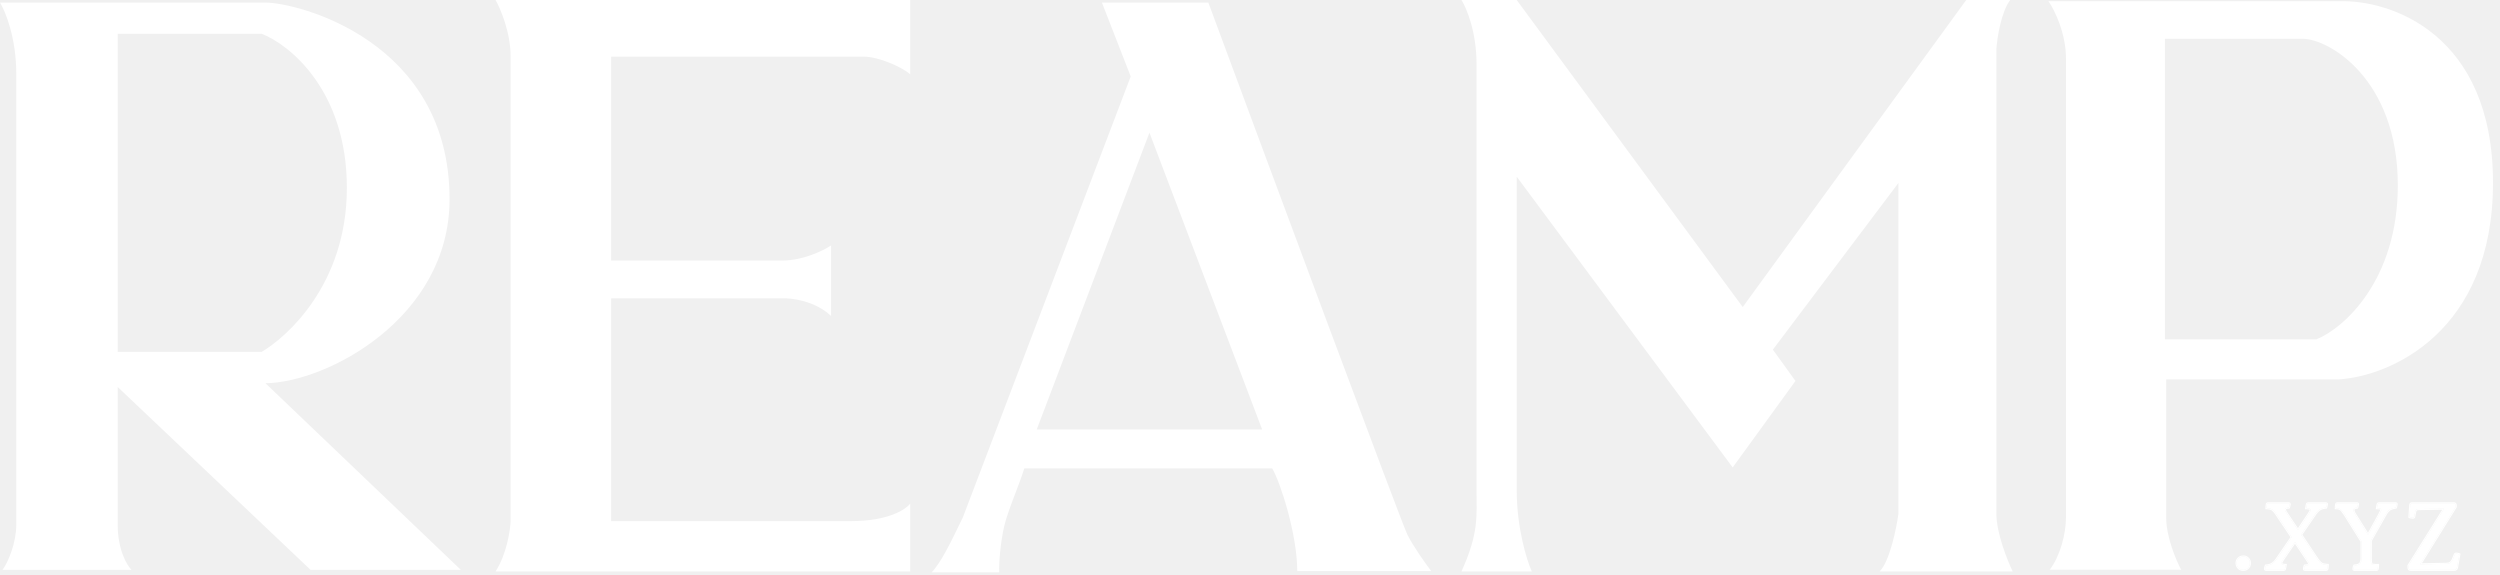
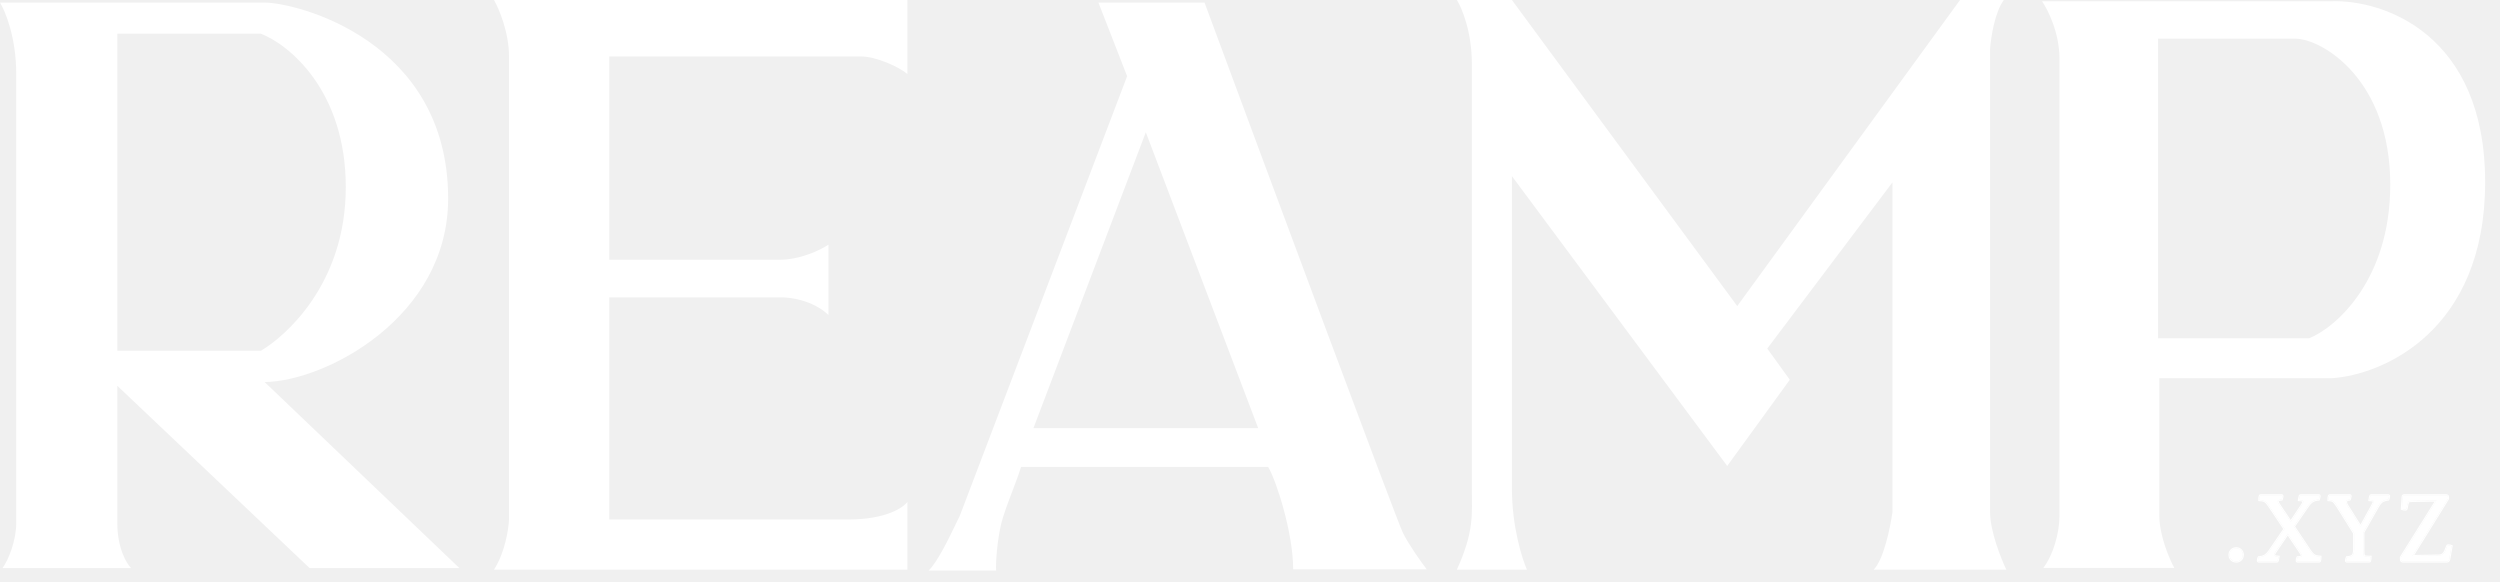
- <svg xmlns="http://www.w3.org/2000/svg" width="357" height="82" viewBox="0 0 357 82" fill="none">
-   <path fill-rule="evenodd" clip-rule="evenodd" d="M0.358 81.373H18.776C18.12 80.718 16.809 78.512 16.809 74.936V55.266L44.347 81.373H65.805L37.91 54.729C46.672 54.61 64.196 45.431 64.196 28.443C64.196 5.733 42.38 0.368 37.91 0.368H0C0.775 1.62 2.325 5.411 2.325 10.561V74.936C2.325 77.439 1.216 80.229 0.358 81.373ZM16.808 50.245H37.372C40.829 48.218 49.532 40.696 49.532 26.819C49.532 12.943 41.366 6.374 37.372 4.825H16.808V50.245Z" fill="white" />
-   <path d="M129.981 81.605H70.764C72.343 79.16 72.857 75.793 72.917 74.415V8.089C72.917 4.637 71.481 1.258 70.764 0H129.981V10.605C128.833 9.598 125.495 8.089 123.342 8.089H87.273V37.208H111.678C114.692 37.208 117.6 35.77 118.676 35.051V45.117C116.379 42.96 113.054 42.54 111.678 42.6H87.273V74.415H121.547C126.859 74.415 129.383 72.737 129.981 71.899V81.605Z" fill="white" />
-   <path fill-rule="evenodd" clip-rule="evenodd" d="M133.033 81.731H142.689C142.63 80.419 142.868 77.439 143.405 75.115C143.696 73.852 144.378 72.059 145.03 70.344C145.516 69.066 145.986 67.831 146.266 66.889H181.672C182.864 68.915 185.248 76.366 185.248 81.552H204.382C203.607 80.539 201.843 78.083 200.984 76.366C200.126 74.65 181.672 24.986 172.552 0.368H157.353L161.465 10.918L137.504 73.863C137.34 74.191 137.146 74.592 136.931 75.04C135.893 77.196 134.336 80.428 133.033 81.731ZM180.234 61.329L164.14 18.949L148.046 61.329H180.234Z" fill="white" />
-   <path d="M218.739 81.605H208.697C211.208 76.057 210.849 73.731 210.849 69.973V9.127C210.849 4.546 209.414 1.133 208.697 0H216.587L248.862 43.845L280.779 0H287.055C285.764 1.718 285.202 5.369 285.083 6.979V73.373C285.083 76.093 286.637 79.994 287.414 81.605H268.407C269.841 80.173 270.798 75.52 271.096 73.373V26.128L253.166 49.929L256.393 54.403L251.911 60.577L247.428 66.751L216.587 25.233V69.973C216.587 75.413 218.021 79.994 218.739 81.605Z" fill="white" />
-   <path fill-rule="evenodd" clip-rule="evenodd" d="M292.699 81.358H311.475C310.76 80.047 309.329 76.709 309.329 73.848V54.178H334.007C341.338 53.701 356.001 47.418 356.001 26.103C356.001 4.788 341.338 -0.064 334.007 0.174H292.521C293.355 1.366 295.024 4.681 295.024 8.4V73.848C295.024 76.351 294.13 79.498 292.699 81.358ZM309.148 48.455H330.785C334.659 46.906 342.408 40.051 342.408 26.46C342.408 11.297 332.573 5.539 328.818 5.539H309.148V48.455Z" fill="white" />
-   <path d="M320.349 81.372C320.069 81.372 319.838 81.281 319.657 81.101C319.477 80.92 319.386 80.689 319.386 80.409C319.386 80.147 319.477 79.925 319.657 79.744C319.838 79.564 320.069 79.473 320.349 79.473C320.62 79.473 320.842 79.564 321.014 79.744C321.194 79.925 321.285 80.147 321.285 80.409C321.285 80.689 321.194 80.92 321.014 81.101C320.842 81.281 320.62 81.372 320.349 81.372Z" fill="white" />
-   <path d="M329.148 81.372C329.058 81.372 329.013 81.327 329.013 81.236C329.013 81.2 329.022 81.128 329.04 81.019C329.067 80.911 329.098 80.825 329.135 80.761C329.343 80.752 329.496 80.734 329.596 80.707C329.695 80.68 329.745 80.626 329.745 80.544C329.745 80.418 329.632 80.201 329.406 79.894L327.724 77.385L326.029 79.88C325.848 80.142 325.758 80.328 325.758 80.436C325.758 80.59 325.97 80.671 326.395 80.68C326.386 80.798 326.368 80.911 326.341 81.019C326.323 81.119 326.305 81.191 326.287 81.236C326.26 81.327 326.21 81.372 326.137 81.372H323.588C323.497 81.372 323.452 81.327 323.452 81.236C323.452 81.2 323.461 81.128 323.479 81.019C323.506 80.911 323.538 80.825 323.574 80.761C323.9 80.743 324.185 80.667 324.429 80.531C324.673 80.386 324.908 80.147 325.134 79.812L327.263 76.707L325.08 73.452C324.908 73.198 324.763 73.013 324.646 72.896C324.528 72.778 324.397 72.697 324.252 72.651C324.108 72.606 323.909 72.579 323.656 72.57C323.656 72.326 323.674 72.141 323.71 72.014C323.737 71.924 323.787 71.878 323.859 71.878H326.829C326.92 71.878 326.965 71.924 326.965 72.014C326.965 72.05 326.951 72.123 326.924 72.231C326.906 72.34 326.879 72.425 326.843 72.489C326.472 72.498 326.287 72.588 326.287 72.76C326.287 72.886 326.377 73.076 326.558 73.33L328.145 75.689L329.691 73.37C329.872 73.108 329.962 72.923 329.962 72.814C329.962 72.66 329.749 72.579 329.325 72.57C329.334 72.453 329.352 72.344 329.379 72.245C329.406 72.136 329.424 72.059 329.433 72.014C329.46 71.924 329.51 71.878 329.582 71.878H332.145C332.236 71.878 332.281 71.924 332.281 72.014C332.281 72.05 332.267 72.123 332.24 72.231C332.222 72.34 332.195 72.425 332.159 72.489C331.833 72.507 331.549 72.584 331.305 72.719C331.07 72.855 330.834 73.094 330.599 73.438L328.592 76.354L330.898 79.799C331.07 80.043 331.219 80.228 331.345 80.355C331.481 80.472 331.626 80.554 331.779 80.599C331.942 80.635 332.15 80.662 332.403 80.68C332.403 80.924 332.385 81.11 332.349 81.236C332.322 81.327 332.272 81.372 332.2 81.372H329.148Z" fill="white" />
-   <path d="M336.216 81.372C336.126 81.372 336.081 81.327 336.081 81.236C336.081 81.2 336.09 81.128 336.108 81.019C336.135 80.911 336.166 80.825 336.203 80.761C336.6 80.743 336.872 80.653 337.016 80.49C337.161 80.319 337.233 80.047 337.233 79.677V77.317L334.819 73.452C334.647 73.198 334.512 73.013 334.412 72.896C334.313 72.778 334.204 72.697 334.087 72.651C333.969 72.606 333.793 72.579 333.558 72.57C333.558 72.326 333.576 72.141 333.612 72.014C333.639 71.924 333.689 71.878 333.761 71.878H336.582C336.673 71.878 336.718 71.924 336.718 72.014C336.718 72.05 336.704 72.123 336.677 72.231C336.659 72.34 336.632 72.425 336.596 72.489C336.243 72.507 336.067 72.624 336.067 72.841C336.067 72.968 336.126 73.131 336.243 73.33L338.115 76.313C338.142 76.358 338.169 76.358 338.196 76.313L339.81 73.37C339.882 73.226 339.941 73.108 339.986 73.018C340.032 72.927 340.054 72.85 340.054 72.787C340.054 72.706 340.004 72.651 339.905 72.624C339.806 72.597 339.647 72.579 339.43 72.57C339.439 72.453 339.457 72.344 339.485 72.245C339.512 72.136 339.53 72.059 339.539 72.014C339.566 71.924 339.616 71.878 339.688 71.878H342.102C342.192 71.878 342.238 71.924 342.238 72.014C342.238 72.05 342.224 72.123 342.197 72.231C342.179 72.34 342.152 72.425 342.116 72.489C341.844 72.507 341.587 72.579 341.343 72.706C341.108 72.832 340.886 73.076 340.678 73.438L338.549 77.195V79.677C338.549 80.074 338.567 80.332 338.603 80.45C338.639 80.567 338.725 80.635 338.861 80.653C338.951 80.662 339.069 80.671 339.213 80.68C339.367 80.68 339.489 80.68 339.58 80.68C339.58 80.924 339.561 81.11 339.525 81.236C339.498 81.327 339.448 81.372 339.376 81.372H336.216Z" fill="white" />
-   <path d="M344.264 81.372C344.047 81.372 343.938 81.259 343.938 81.033V80.761L349.024 72.638L345.457 72.692C345.24 72.692 345.096 72.724 345.023 72.787C344.96 72.85 344.906 72.99 344.86 73.207L344.752 73.777C344.734 73.877 344.666 73.926 344.549 73.926C344.503 73.926 344.426 73.917 344.318 73.899C344.209 73.881 344.128 73.859 344.074 73.831L344.182 72.15C344.191 72.05 344.214 71.982 344.25 71.946C344.286 71.901 344.354 71.878 344.454 71.878H350.407C350.588 71.878 350.679 71.969 350.679 72.15V72.38L345.579 80.585L349.363 80.517C349.625 80.508 349.82 80.45 349.946 80.341C350.082 80.233 350.19 80.079 350.272 79.88L350.543 79.202C350.588 79.102 350.656 79.053 350.746 79.053C350.792 79.053 350.864 79.066 350.963 79.093C351.063 79.112 351.14 79.134 351.194 79.161L350.855 81.046C350.81 81.263 350.683 81.372 350.475 81.372H344.264Z" fill="white" />
-   <path fill-rule="evenodd" clip-rule="evenodd" d="M328.888 80.987L328.89 80.981C328.918 80.866 328.954 80.765 329 80.685L329.042 80.611L329.128 80.607C329.333 80.598 329.473 80.58 329.555 80.558C329.575 80.552 329.585 80.547 329.59 80.544C329.59 80.519 329.577 80.461 329.523 80.358C329.471 80.259 329.392 80.135 329.281 79.985L329.277 79.979L327.723 77.66L326.156 79.967C326.068 80.095 326.005 80.2 325.964 80.283C325.923 80.368 325.912 80.415 325.912 80.434C325.917 80.439 325.933 80.453 325.972 80.468C326.053 80.499 326.191 80.521 326.398 80.525L326.561 80.529L326.549 80.692C326.539 80.816 326.52 80.936 326.492 81.051C326.474 81.147 326.455 81.228 326.432 81.287C326.414 81.346 326.383 81.406 326.333 81.452C326.277 81.502 326.209 81.526 326.137 81.526H323.587C323.518 81.526 323.438 81.509 323.377 81.447C323.315 81.385 323.297 81.305 323.297 81.236C323.297 81.185 323.309 81.1 323.327 80.993L323.328 80.987L323.329 80.981C323.358 80.866 323.394 80.765 323.44 80.685L323.481 80.612L323.565 80.607C323.871 80.59 324.131 80.519 324.351 80.397C324.569 80.267 324.788 80.047 325.006 79.725L325.006 79.725L327.076 76.705L324.951 73.538C324.951 73.538 324.952 73.538 324.951 73.538C324.782 73.288 324.643 73.112 324.536 73.004C324.434 72.903 324.325 72.836 324.206 72.799C324.08 72.759 323.897 72.733 323.65 72.724L323.501 72.719V72.57C323.501 72.321 323.519 72.119 323.561 71.971L323.562 71.969C323.58 71.908 323.611 71.845 323.663 71.798C323.719 71.747 323.787 71.724 323.859 71.724H326.829C326.898 71.724 326.978 71.741 327.04 71.803C327.101 71.865 327.119 71.945 327.119 72.014C327.119 72.071 327.1 72.16 327.075 72.262C327.055 72.378 327.024 72.481 326.976 72.565L326.933 72.641L326.846 72.643C326.668 72.647 326.556 72.671 326.493 72.702C326.464 72.716 326.452 72.729 326.447 72.735C326.444 72.74 326.441 72.746 326.441 72.76C326.441 72.79 326.453 72.844 326.494 72.93C326.534 73.014 326.596 73.117 326.683 73.239L326.686 73.243L328.144 75.411L329.563 73.282C329.651 73.154 329.714 73.05 329.755 72.966C329.796 72.882 329.807 72.835 329.807 72.816C329.802 72.81 329.786 72.797 329.747 72.782C329.666 72.751 329.528 72.729 329.321 72.724L329.158 72.721L329.17 72.558C329.18 72.433 329.199 72.315 329.229 72.205C329.256 72.098 329.273 72.024 329.281 71.983L329.283 71.976L329.285 71.969C329.303 71.908 329.334 71.845 329.386 71.798C329.442 71.747 329.51 71.724 329.582 71.724H332.145C332.214 71.724 332.294 71.741 332.356 71.803C332.418 71.865 332.435 71.945 332.435 72.014C332.435 72.071 332.417 72.16 332.391 72.262C332.372 72.378 332.341 72.481 332.293 72.565L332.251 72.638L332.167 72.643C331.862 72.66 331.601 72.731 331.38 72.853C331.173 72.973 330.954 73.192 330.726 73.525L328.779 76.355L331.025 79.711C331.192 79.948 331.334 80.124 331.45 80.241C331.568 80.343 331.691 80.411 331.818 80.449C331.97 80.482 332.168 80.508 332.414 80.526L332.557 80.536V80.68C332.557 80.928 332.539 81.131 332.497 81.278L332.496 81.28C332.478 81.342 332.447 81.404 332.395 81.452C332.339 81.502 332.271 81.526 332.199 81.526H329.148C329.079 81.526 328.999 81.509 328.937 81.447C328.875 81.385 328.858 81.305 328.858 81.236C328.858 81.185 328.869 81.1 328.887 80.993L328.888 80.987ZM331.779 80.598C331.625 80.553 331.481 80.472 331.345 80.354C331.218 80.228 331.069 80.042 330.897 79.798L328.592 76.353L330.599 73.438C330.834 73.094 331.069 72.855 331.304 72.719C331.548 72.583 331.833 72.507 332.159 72.488C332.195 72.425 332.222 72.339 332.24 72.231C332.267 72.122 332.281 72.05 332.281 72.014C332.281 71.923 332.236 71.878 332.145 71.878H329.582C329.51 71.878 329.46 71.923 329.433 72.014C329.424 72.059 329.406 72.136 329.378 72.244C329.364 72.299 329.351 72.356 329.342 72.416C329.334 72.465 329.328 72.516 329.324 72.57C329.379 72.571 329.431 72.573 329.479 72.577C329.801 72.601 329.962 72.68 329.962 72.814C329.962 72.922 329.871 73.108 329.69 73.37L328.144 75.689L326.558 73.329C326.377 73.076 326.286 72.886 326.286 72.76C326.286 72.588 326.472 72.497 326.842 72.488C326.879 72.425 326.906 72.339 326.924 72.231C326.951 72.122 326.964 72.05 326.964 72.014C326.964 71.923 326.919 71.878 326.829 71.878H323.859C323.786 71.878 323.737 71.923 323.71 72.014C323.673 72.14 323.655 72.326 323.655 72.57C323.908 72.579 324.107 72.606 324.252 72.651C324.397 72.696 324.528 72.778 324.645 72.895C324.763 73.013 324.907 73.198 325.079 73.451L327.263 76.706L325.134 79.812C324.907 80.146 324.672 80.386 324.428 80.531C324.184 80.666 323.899 80.743 323.574 80.761C323.538 80.825 323.506 80.91 323.479 81.019C323.461 81.127 323.452 81.2 323.452 81.236C323.452 81.326 323.497 81.371 323.587 81.371H326.137C326.209 81.371 326.259 81.326 326.286 81.236C326.304 81.191 326.322 81.118 326.341 81.019C326.356 80.959 326.368 80.897 326.377 80.834C326.385 80.783 326.391 80.732 326.395 80.68C326.34 80.679 326.288 80.676 326.24 80.673C325.918 80.648 325.757 80.57 325.757 80.436C325.757 80.327 325.848 80.142 326.029 79.88L327.724 77.384L329.406 79.893C329.632 80.201 329.745 80.418 329.745 80.544C329.745 80.626 329.695 80.68 329.595 80.707C329.496 80.734 329.342 80.752 329.134 80.761C329.098 80.825 329.067 80.91 329.039 81.019C329.021 81.127 329.012 81.2 329.012 81.236C329.012 81.326 329.057 81.371 329.148 81.371H332.199C332.272 81.371 332.321 81.326 332.349 81.236C332.385 81.109 332.403 80.924 332.403 80.68C332.15 80.662 331.942 80.635 331.779 80.598ZM335.956 80.987L335.957 80.981C335.986 80.866 336.022 80.765 336.068 80.685L336.11 80.611L336.195 80.607C336.581 80.589 336.797 80.502 336.899 80.389C337.009 80.258 337.079 80.031 337.079 79.676V77.361L334.689 73.536C334.519 73.285 334.388 73.106 334.294 72.995C334.208 72.893 334.12 72.829 334.031 72.795C333.938 72.759 333.782 72.733 333.552 72.724L333.403 72.718V72.57C333.403 72.321 333.421 72.119 333.463 71.971L333.464 71.969C333.482 71.908 333.513 71.845 333.566 71.798C333.621 71.747 333.69 71.724 333.761 71.724H336.582C336.651 71.724 336.731 71.741 336.793 71.803C336.855 71.865 336.872 71.945 336.872 72.014C336.872 72.071 336.854 72.16 336.828 72.262C336.808 72.378 336.777 72.481 336.73 72.565L336.688 72.638L336.603 72.643C336.438 72.651 336.339 72.682 336.285 72.719C336.241 72.748 336.221 72.783 336.221 72.841C336.221 72.925 336.262 73.058 336.375 73.249L338.149 76.077L339.673 73.298L339.724 73.197L339.729 73.186L339.732 73.179C339.737 73.17 339.729 73.185 339.734 73.176L339.734 73.175L339.735 73.175L339.757 73.131L339.757 73.13L339.778 73.088L339.779 73.087L339.783 73.079L339.789 73.065L339.791 73.063L339.796 73.051L339.797 73.05L339.817 73.009L339.845 72.955L339.848 72.948C339.888 72.868 339.899 72.816 339.899 72.787C339.895 72.784 339.884 72.778 339.864 72.773C339.782 72.751 339.639 72.733 339.424 72.724L339.264 72.717L339.276 72.558C339.286 72.433 339.305 72.315 339.335 72.205C339.362 72.098 339.379 72.024 339.387 71.983L339.388 71.976L339.391 71.969C339.409 71.908 339.44 71.845 339.492 71.798C339.548 71.747 339.616 71.724 339.688 71.724H342.102C342.171 71.724 342.251 71.741 342.313 71.803C342.374 71.865 342.392 71.945 342.392 72.014C342.392 72.071 342.373 72.16 342.348 72.262C342.328 72.378 342.297 72.481 342.249 72.565L342.208 72.637L342.126 72.642C341.876 72.659 341.64 72.725 341.414 72.842C341.216 72.949 341.012 73.165 340.812 73.514C340.812 73.514 340.812 73.514 340.812 73.514L338.703 77.235V79.676C338.703 79.873 338.707 80.033 338.716 80.157C338.725 80.284 338.738 80.363 338.75 80.404C338.76 80.436 338.775 80.455 338.79 80.467C338.806 80.48 338.833 80.493 338.879 80.499C338.965 80.508 339.078 80.517 339.218 80.525H339.734V80.68C339.734 80.928 339.716 81.131 339.673 81.278L339.673 81.28C339.654 81.342 339.624 81.404 339.571 81.452C339.516 81.502 339.447 81.526 339.376 81.526H336.216C336.147 81.526 336.067 81.509 336.005 81.447C335.943 81.385 335.926 81.305 335.926 81.236C335.926 81.185 335.937 81.1 335.955 80.993L335.956 80.987ZM339.213 80.68C339.068 80.671 338.951 80.662 338.86 80.653C338.725 80.635 338.639 80.567 338.603 80.449C338.567 80.332 338.548 80.074 338.548 79.676V77.194L340.678 73.438C340.886 73.076 341.107 72.832 341.342 72.705C341.586 72.579 341.844 72.507 342.115 72.488C342.151 72.425 342.179 72.339 342.197 72.231C342.224 72.122 342.237 72.05 342.237 72.014C342.237 71.923 342.192 71.878 342.102 71.878H339.688C339.615 71.878 339.566 71.923 339.538 72.014C339.529 72.059 339.511 72.136 339.484 72.244C339.469 72.299 339.457 72.356 339.448 72.416C339.44 72.465 339.434 72.517 339.43 72.57C339.485 72.572 339.537 72.575 339.584 72.578C339.724 72.589 339.831 72.604 339.905 72.624C340.004 72.651 340.054 72.705 340.054 72.787C340.054 72.85 340.031 72.927 339.986 73.017L339.81 73.37L338.196 76.313C338.169 76.358 338.142 76.358 338.114 76.313L338.064 76.233L336.243 73.329C336.125 73.13 336.067 72.968 336.067 72.841C336.067 72.624 336.243 72.507 336.596 72.488C336.632 72.425 336.659 72.339 336.677 72.231C336.704 72.122 336.718 72.05 336.718 72.014C336.718 71.923 336.672 71.878 336.582 71.878H333.761C333.689 71.878 333.639 71.923 333.612 72.014C333.576 72.14 333.558 72.326 333.558 72.57C333.793 72.579 333.969 72.606 334.087 72.651C334.204 72.696 334.313 72.778 334.412 72.895C334.512 73.013 334.647 73.198 334.819 73.451L337.233 77.316V79.676C337.233 80.047 337.161 80.318 337.016 80.49C336.871 80.653 336.6 80.743 336.202 80.761C336.166 80.825 336.134 80.91 336.107 81.019C336.089 81.127 336.08 81.2 336.08 81.236C336.08 81.326 336.125 81.371 336.216 81.371H339.376C339.448 81.371 339.498 81.326 339.525 81.236C339.553 81.138 339.57 81.004 339.576 80.834C339.578 80.786 339.579 80.734 339.579 80.68H339.213ZM343.783 80.717L348.742 72.796L345.457 72.846C345.355 72.846 345.276 72.854 345.219 72.866C345.166 72.878 345.14 72.892 345.128 72.9C345.118 72.912 345.1 72.94 345.079 72.995C345.056 73.054 345.033 73.134 345.012 73.237C345.011 73.238 345.011 73.238 345.011 73.239L344.904 73.804C344.904 73.805 344.903 73.805 344.903 73.805C344.889 73.885 344.85 73.961 344.779 74.013C344.709 74.064 344.627 74.08 344.548 74.08C344.489 74.08 344.401 74.069 344.292 74.051C344.179 74.032 344.079 74.007 344.004 73.969L343.913 73.923L344.028 72.135C344.038 72.032 344.062 71.92 344.135 71.843C344.216 71.747 344.342 71.724 344.453 71.724H350.407C350.521 71.724 350.635 71.752 350.72 71.837C350.804 71.921 350.833 72.035 350.833 72.149V72.424L345.86 80.425L349.357 80.363C349.358 80.363 349.358 80.363 349.359 80.363C349.604 80.354 349.757 80.299 349.845 80.224L349.849 80.22C349.96 80.132 350.054 80.002 350.128 79.822C350.128 79.822 350.128 79.822 350.128 79.822L350.402 79.138C350.432 79.071 350.475 79.01 350.536 78.965C350.598 78.919 350.671 78.898 350.746 78.898C350.812 78.898 350.9 78.916 350.997 78.942C351.1 78.961 351.191 78.987 351.263 79.023L351.366 79.074L351.006 81.078C350.978 81.208 350.923 81.325 350.826 81.407C350.728 81.491 350.606 81.526 350.475 81.526H344.263C344.129 81.526 344.001 81.491 343.908 81.394C343.816 81.298 343.783 81.168 343.783 81.032V80.717ZM350.963 79.093C350.864 79.066 350.791 79.052 350.746 79.052C350.656 79.052 350.588 79.102 350.543 79.202L350.271 79.88C350.19 80.079 350.081 80.232 349.946 80.341C349.819 80.449 349.625 80.508 349.363 80.517L345.579 80.585L350.678 72.38V72.149C350.678 71.969 350.588 71.878 350.407 71.878H344.453C344.354 71.878 344.286 71.901 344.25 71.946C344.214 71.982 344.191 72.05 344.182 72.149L344.074 73.831C344.128 73.858 344.209 73.881 344.318 73.899C344.426 73.917 344.503 73.926 344.548 73.926C344.666 73.926 344.734 73.876 344.752 73.777L344.86 73.207C344.905 72.99 344.96 72.85 345.023 72.787C345.095 72.723 345.24 72.692 345.457 72.692L349.024 72.638L343.938 80.761V81.032C343.938 81.258 344.046 81.371 344.263 81.371H350.475C350.683 81.371 350.809 81.263 350.855 81.046L351.194 79.161C351.139 79.134 351.062 79.111 350.963 79.093ZM320.349 81.526C320.032 81.526 319.761 81.422 319.548 81.21C319.335 80.997 319.231 80.725 319.231 80.409C319.231 80.107 319.337 79.845 319.548 79.635C319.761 79.422 320.032 79.318 320.349 79.318C320.658 79.318 320.92 79.423 321.124 79.636C321.334 79.847 321.439 80.107 321.439 80.409C321.439 80.725 321.336 80.996 321.124 81.208C320.92 81.421 320.658 81.526 320.349 81.526ZM321.013 79.744C320.842 79.563 320.62 79.473 320.349 79.473C320.069 79.473 319.838 79.563 319.657 79.744C319.476 79.925 319.386 80.146 319.386 80.409C319.386 80.689 319.476 80.919 319.657 81.1C319.838 81.281 320.069 81.371 320.349 81.371C320.62 81.371 320.842 81.281 321.013 81.1C321.194 80.919 321.285 80.689 321.285 80.409C321.285 80.146 321.194 79.925 321.013 79.744Z" fill="white" />
+ <svg xmlns="http://www.w3.org/2000/svg" width="86" height="20" viewBox="0 0 86 20" fill="none">
+   <path fill-rule="evenodd" clip-rule="evenodd" d="M0.086 19.541H4.509C4.351 19.384 4.036 18.854 4.036 17.995V13.272L10.649 19.541H15.802L9.104 13.143C11.208 13.114 15.416 10.91 15.416 6.831C15.416 1.377 10.177 0.089 9.104 0.089H0C0.186 0.389 0.558 1.3 0.558 2.537V17.995C0.558 18.596 0.292 19.266 0.086 19.541ZM4.037 12.066H8.975C9.805 11.579 11.895 9.773 11.895 6.441C11.895 3.109 9.934 1.531 8.975 1.159H4.037V12.066Z" fill="white" />
+   <path d="M31.214 19.596H16.993C17.372 19.009 17.496 18.201 17.51 17.87V1.942C17.51 1.114 17.166 0.302 16.993 0H31.214V2.547C30.938 2.305 30.136 1.942 29.619 1.942H20.958V8.935H26.818C27.542 8.935 28.24 8.59 28.499 8.417V10.834C27.947 10.316 27.148 10.216 26.818 10.23H20.958V17.87H29.188C30.464 17.87 31.07 17.467 31.214 17.265V19.596Z" fill="white" />
+   <path fill-rule="evenodd" clip-rule="evenodd" d="M31.946 19.627H34.265C34.25 19.312 34.308 18.596 34.436 18.038C34.506 17.735 34.67 17.305 34.827 16.893C34.943 16.586 35.056 16.289 35.123 16.063H43.626C43.912 16.55 44.485 18.339 44.485 19.584H49.079C48.893 19.341 48.47 18.751 48.264 18.339C48.057 17.927 43.626 6 41.436 0.089H37.786L38.773 2.622L33.019 17.738C32.98 17.816 32.934 17.913 32.882 18.02C32.633 18.538 32.259 19.314 31.946 19.627ZM43.281 14.727L39.416 4.55L35.551 14.727H43.281Z" fill="white" />
+   <path d="M52.527 19.596H50.116C50.718 18.264 50.632 17.706 50.632 16.803V2.192C50.632 1.092 50.288 0.272 50.116 0H52.01L59.761 10.529L67.425 0H68.932C68.622 0.413 68.487 1.289 68.459 1.676V17.62C68.459 18.273 68.832 19.21 69.018 19.596H64.454C64.799 19.253 65.028 18.135 65.1 17.62V6.274L60.794 11.99L61.569 13.064L60.493 14.547L59.416 16.029L52.01 6.059V16.803C52.01 18.11 52.355 19.21 52.527 19.596Z" fill="white" />
+   <path fill-rule="evenodd" clip-rule="evenodd" d="M70.288 19.538H74.797C74.625 19.223 74.281 18.422 74.281 17.735V13.011H80.207C81.968 12.897 85.489 11.388 85.489 6.269C85.489 1.151 81.968 -0.014 80.207 0.043H70.245C70.445 0.329 70.846 1.125 70.846 2.018V17.735C70.846 18.336 70.632 19.092 70.288 19.538ZM74.237 11.637H79.433C80.364 11.265 82.225 9.619 82.225 6.355C82.225 2.714 79.863 1.331 78.961 1.331H74.237V11.637Z" fill="white" />
+   <path d="M76.928 19.316C76.861 19.316 76.805 19.294 76.762 19.251C76.718 19.207 76.697 19.152 76.697 19.085C76.697 19.022 76.718 18.968 76.762 18.925C76.805 18.882 76.861 18.86 76.928 18.86C76.993 18.86 77.046 18.882 77.087 18.925C77.131 18.968 77.153 19.022 77.153 19.085C77.153 19.152 77.131 19.207 77.087 19.251C77.046 19.294 76.993 19.316 76.928 19.316Z" fill="white" />
+   <path d="M79.041 19.316C79.019 19.316 79.008 19.305 79.008 19.283C79.008 19.275 79.01 19.257 79.015 19.231C79.021 19.205 79.029 19.184 79.037 19.169C79.087 19.167 79.124 19.163 79.148 19.156C79.172 19.15 79.184 19.137 79.184 19.117C79.184 19.087 79.157 19.035 79.103 18.961L78.699 18.358L78.292 18.958C78.248 19.021 78.227 19.065 78.227 19.091C78.227 19.128 78.278 19.148 78.38 19.15C78.377 19.178 78.373 19.205 78.367 19.231C78.362 19.255 78.358 19.272 78.354 19.283C78.347 19.305 78.335 19.316 78.318 19.316H77.706C77.684 19.316 77.673 19.305 77.673 19.283C77.673 19.275 77.675 19.257 77.679 19.231C77.686 19.205 77.694 19.184 77.702 19.169C77.78 19.165 77.849 19.146 77.907 19.114C77.966 19.079 78.022 19.022 78.077 18.941L78.588 18.195L78.064 17.414C78.022 17.353 77.988 17.309 77.96 17.28C77.931 17.252 77.9 17.233 77.865 17.222C77.83 17.211 77.783 17.204 77.722 17.202C77.722 17.144 77.726 17.099 77.735 17.069C77.741 17.047 77.753 17.036 77.771 17.036H78.484C78.506 17.036 78.516 17.047 78.516 17.069C78.516 17.077 78.513 17.095 78.507 17.121C78.502 17.147 78.496 17.168 78.487 17.183C78.398 17.185 78.354 17.207 78.354 17.248C78.354 17.278 78.375 17.324 78.419 17.385L78.8 17.951L79.171 17.394C79.214 17.331 79.236 17.287 79.236 17.261C79.236 17.224 79.185 17.204 79.083 17.202C79.085 17.174 79.09 17.148 79.096 17.124C79.103 17.098 79.107 17.08 79.109 17.069C79.116 17.047 79.128 17.036 79.145 17.036H79.76C79.782 17.036 79.793 17.047 79.793 17.069C79.793 17.077 79.79 17.095 79.783 17.121C79.779 17.147 79.772 17.168 79.764 17.183C79.686 17.187 79.617 17.206 79.559 17.238C79.502 17.271 79.446 17.328 79.389 17.411L78.907 18.111L79.461 18.938C79.502 18.997 79.538 19.041 79.568 19.072C79.601 19.1 79.636 19.119 79.673 19.13C79.712 19.139 79.762 19.145 79.822 19.15C79.822 19.208 79.818 19.253 79.809 19.283C79.803 19.305 79.791 19.316 79.773 19.316H79.041Z" fill="white" />
+   <path d="M80.738 19.316C80.716 19.316 80.706 19.305 80.706 19.283C80.706 19.275 80.708 19.257 80.712 19.231C80.719 19.205 80.726 19.184 80.735 19.169C80.83 19.165 80.895 19.143 80.93 19.104C80.965 19.063 80.982 18.998 80.982 18.909V18.342L80.403 17.414C80.361 17.353 80.329 17.309 80.305 17.28C80.281 17.252 80.255 17.233 80.227 17.222C80.198 17.211 80.156 17.204 80.1 17.202C80.1 17.144 80.104 17.099 80.113 17.069C80.119 17.047 80.131 17.036 80.149 17.036H80.826C80.848 17.036 80.859 17.047 80.859 17.069C80.859 17.077 80.855 17.095 80.849 17.121C80.844 17.147 80.838 17.168 80.829 17.183C80.745 17.187 80.702 17.215 80.702 17.267C80.702 17.298 80.716 17.337 80.745 17.385L81.194 18.101C81.201 18.112 81.207 18.112 81.213 18.101L81.601 17.394C81.618 17.36 81.632 17.331 81.643 17.31C81.654 17.288 81.66 17.27 81.66 17.254C81.66 17.235 81.648 17.222 81.624 17.215C81.6 17.209 81.562 17.204 81.51 17.202C81.512 17.174 81.516 17.148 81.523 17.124C81.529 17.098 81.534 17.08 81.536 17.069C81.542 17.047 81.554 17.036 81.572 17.036H82.151C82.173 17.036 82.184 17.047 82.184 17.069C82.184 17.077 82.181 17.095 82.174 17.121C82.17 17.147 82.163 17.168 82.155 17.183C82.09 17.187 82.028 17.204 81.969 17.235C81.913 17.265 81.859 17.324 81.809 17.411L81.298 18.313V18.909C81.298 19.004 81.302 19.066 81.311 19.094C81.32 19.123 81.341 19.139 81.373 19.143C81.395 19.145 81.423 19.148 81.458 19.15C81.495 19.15 81.524 19.15 81.546 19.15C81.546 19.208 81.541 19.253 81.533 19.283C81.526 19.305 81.514 19.316 81.497 19.316H80.738Z" fill="white" />
+   <path d="M82.671 19.316C82.618 19.316 82.592 19.289 82.592 19.234V19.169L83.814 17.218L82.957 17.232C82.905 17.232 82.87 17.239 82.853 17.254C82.838 17.27 82.825 17.303 82.814 17.355L82.788 17.492C82.783 17.516 82.767 17.528 82.739 17.528C82.728 17.528 82.71 17.526 82.684 17.521C82.657 17.517 82.638 17.512 82.625 17.505L82.651 17.101C82.653 17.077 82.659 17.061 82.667 17.052C82.676 17.042 82.692 17.036 82.716 17.036H84.146C84.189 17.036 84.211 17.058 84.211 17.101V17.157L82.987 19.127L83.895 19.111C83.958 19.108 84.005 19.094 84.035 19.068C84.068 19.042 84.094 19.005 84.113 18.958L84.178 18.795C84.189 18.771 84.206 18.759 84.227 18.759C84.238 18.759 84.255 18.762 84.279 18.769C84.303 18.773 84.322 18.779 84.335 18.785L84.253 19.238C84.243 19.29 84.212 19.316 84.162 19.316H82.671Z" fill="white" />
+   <path fill-rule="evenodd" clip-rule="evenodd" d="M78.978 19.225L78.979 19.223C78.986 19.195 78.994 19.171 79.005 19.152L79.015 19.134L79.036 19.133C79.085 19.131 79.119 19.127 79.138 19.121C79.143 19.12 79.146 19.119 79.147 19.118C79.147 19.112 79.144 19.098 79.131 19.073C79.118 19.05 79.099 19.02 79.073 18.984L79.072 18.983L78.699 18.426L78.322 18.98C78.301 19.01 78.286 19.035 78.276 19.055C78.266 19.076 78.264 19.087 78.264 19.092C78.265 19.093 78.269 19.096 78.278 19.1C78.297 19.107 78.331 19.113 78.38 19.114L78.42 19.114L78.417 19.154C78.414 19.183 78.41 19.212 78.403 19.24C78.399 19.263 78.394 19.282 78.389 19.297C78.384 19.311 78.377 19.325 78.365 19.336C78.351 19.348 78.335 19.354 78.318 19.354H77.706C77.689 19.354 77.67 19.35 77.655 19.335C77.64 19.32 77.636 19.301 77.636 19.284C77.636 19.272 77.639 19.252 77.643 19.226L77.643 19.225L77.643 19.223C77.65 19.195 77.659 19.171 77.67 19.152L77.68 19.134L77.7 19.133C77.773 19.129 77.836 19.112 77.889 19.083C77.941 19.052 77.994 18.999 78.046 18.922L78.046 18.921L78.543 18.196L78.033 17.436C78.033 17.436 78.033 17.436 78.033 17.436C77.992 17.376 77.959 17.333 77.933 17.308C77.909 17.283 77.882 17.267 77.854 17.258C77.824 17.249 77.78 17.242 77.72 17.24L77.685 17.239V17.203C77.685 17.143 77.689 17.095 77.699 17.059L77.699 17.059C77.704 17.044 77.711 17.029 77.724 17.018C77.737 17.006 77.754 17 77.771 17H78.484C78.5 17 78.52 17.004 78.534 17.019C78.549 17.034 78.553 17.053 78.553 17.07C78.553 17.083 78.549 17.105 78.543 17.129C78.538 17.157 78.531 17.182 78.519 17.202L78.509 17.22L78.488 17.221C78.445 17.222 78.418 17.228 78.403 17.235C78.396 17.238 78.393 17.241 78.392 17.243C78.391 17.244 78.391 17.246 78.391 17.249C78.391 17.256 78.394 17.269 78.403 17.29C78.413 17.31 78.428 17.335 78.449 17.364L78.45 17.365L78.8 17.886L79.141 17.374C79.162 17.344 79.177 17.318 79.186 17.299C79.196 17.278 79.199 17.267 79.199 17.262C79.198 17.261 79.194 17.258 79.185 17.254C79.165 17.247 79.132 17.241 79.082 17.24L79.043 17.239L79.046 17.2C79.048 17.17 79.053 17.142 79.06 17.116C79.067 17.09 79.071 17.072 79.073 17.062L79.073 17.061L79.074 17.059C79.078 17.044 79.085 17.029 79.098 17.018C79.111 17.006 79.128 17 79.145 17H79.76C79.777 17 79.796 17.004 79.811 17.019C79.826 17.034 79.83 17.053 79.83 17.07C79.83 17.083 79.826 17.105 79.82 17.129C79.815 17.157 79.807 17.182 79.796 17.202L79.786 17.22L79.766 17.221C79.692 17.225 79.63 17.242 79.577 17.271C79.527 17.3 79.475 17.353 79.42 17.433L78.952 18.112L79.491 18.918C79.532 18.975 79.566 19.017 79.594 19.045C79.622 19.07 79.651 19.086 79.682 19.095C79.718 19.103 79.766 19.11 79.825 19.114L79.859 19.116V19.151C79.859 19.21 79.855 19.259 79.845 19.294L79.845 19.295C79.84 19.31 79.833 19.325 79.82 19.336C79.807 19.348 79.791 19.354 79.773 19.354H79.041C79.024 19.354 79.005 19.35 78.99 19.335C78.975 19.32 78.971 19.301 78.971 19.284C78.971 19.272 78.974 19.252 78.978 19.226L78.978 19.225ZM79.672 19.131C79.636 19.12 79.601 19.101 79.568 19.073C79.538 19.042 79.502 18.998 79.461 18.939L78.907 18.112L79.389 17.412C79.446 17.329 79.502 17.272 79.559 17.239C79.617 17.206 79.686 17.188 79.764 17.184C79.772 17.168 79.779 17.148 79.783 17.122C79.79 17.096 79.793 17.078 79.793 17.07C79.793 17.048 79.782 17.037 79.76 17.037H79.145C79.128 17.037 79.116 17.048 79.109 17.07C79.107 17.081 79.103 17.099 79.096 17.125C79.093 17.138 79.09 17.152 79.087 17.166C79.085 17.178 79.084 17.19 79.083 17.203C79.096 17.203 79.109 17.204 79.12 17.205C79.198 17.211 79.236 17.23 79.236 17.262C79.236 17.288 79.214 17.332 79.171 17.395L78.8 17.952L78.419 17.386C78.375 17.325 78.354 17.279 78.354 17.249C78.354 17.207 78.398 17.186 78.487 17.184C78.496 17.168 78.502 17.148 78.507 17.122C78.513 17.096 78.516 17.078 78.516 17.07C78.516 17.048 78.505 17.037 78.484 17.037H77.771C77.753 17.037 77.741 17.048 77.735 17.07C77.726 17.1 77.722 17.145 77.722 17.203C77.782 17.205 77.83 17.212 77.865 17.223C77.9 17.234 77.931 17.253 77.96 17.281C77.988 17.31 78.022 17.354 78.064 17.415L78.588 18.197L78.077 18.942C78.022 19.023 77.966 19.08 77.907 19.115C77.849 19.148 77.78 19.166 77.702 19.17C77.694 19.186 77.686 19.206 77.679 19.232C77.675 19.258 77.673 19.276 77.673 19.284C77.673 19.306 77.684 19.317 77.706 19.317H78.318C78.335 19.317 78.347 19.306 78.354 19.284C78.358 19.273 78.362 19.256 78.367 19.232C78.37 19.218 78.373 19.203 78.375 19.188C78.377 19.176 78.379 19.163 78.38 19.151C78.366 19.15 78.354 19.15 78.343 19.149C78.265 19.143 78.227 19.124 78.227 19.092C78.227 19.066 78.248 19.021 78.292 18.959L78.699 18.359L79.103 18.962C79.157 19.036 79.184 19.088 79.184 19.118C79.184 19.138 79.172 19.151 79.148 19.157C79.124 19.164 79.087 19.168 79.037 19.17C79.029 19.186 79.021 19.206 79.015 19.232C79.01 19.258 79.008 19.276 79.008 19.284C79.008 19.306 79.019 19.317 79.041 19.317H79.773C79.791 19.317 79.803 19.306 79.809 19.284C79.818 19.254 79.822 19.209 79.822 19.151C79.762 19.146 79.712 19.14 79.672 19.131ZM80.676 19.225L80.676 19.223C80.683 19.195 80.692 19.171 80.703 19.152L80.713 19.134L80.733 19.133C80.826 19.129 80.878 19.108 80.902 19.081C80.928 19.049 80.945 18.995 80.945 18.91V18.354L80.371 17.435C80.331 17.375 80.299 17.332 80.276 17.305C80.256 17.281 80.235 17.265 80.213 17.257C80.191 17.249 80.153 17.242 80.098 17.24L80.063 17.239V17.203C80.063 17.143 80.067 17.095 80.077 17.059L80.077 17.059C80.082 17.044 80.089 17.029 80.102 17.018C80.115 17.006 80.131 17 80.148 17H80.826C80.843 17 80.862 17.004 80.877 17.019C80.891 17.034 80.896 17.053 80.896 17.07C80.896 17.083 80.891 17.105 80.885 17.129C80.88 17.157 80.873 17.182 80.861 17.202L80.851 17.22L80.831 17.221C80.791 17.223 80.768 17.23 80.754 17.239C80.744 17.246 80.739 17.254 80.739 17.268C80.739 17.288 80.749 17.32 80.776 17.366L81.202 18.045L81.568 17.378L81.58 17.354L81.582 17.351L81.582 17.349C81.584 17.347 81.582 17.351 81.583 17.349L81.583 17.349L81.583 17.348L81.588 17.338L81.588 17.338L81.593 17.328L81.594 17.327L81.595 17.325L81.596 17.322L81.597 17.322L81.598 17.319L81.598 17.319L81.603 17.309L81.609 17.296L81.61 17.294C81.62 17.275 81.623 17.262 81.623 17.255C81.621 17.255 81.619 17.253 81.614 17.252C81.594 17.247 81.56 17.242 81.508 17.24L81.47 17.239L81.473 17.2C81.475 17.17 81.48 17.142 81.487 17.116C81.493 17.09 81.498 17.072 81.499 17.062L81.5 17.061L81.5 17.059C81.505 17.044 81.512 17.029 81.525 17.018C81.538 17.006 81.555 17 81.572 17H82.151C82.168 17 82.187 17.004 82.202 17.019C82.217 17.034 82.221 17.053 82.221 17.07C82.221 17.083 82.217 17.105 82.211 17.129C82.206 17.157 82.198 17.182 82.187 17.202L82.177 17.219L82.157 17.221C82.097 17.225 82.04 17.241 81.986 17.268C81.939 17.294 81.89 17.346 81.842 17.43C81.842 17.43 81.842 17.43 81.842 17.43L81.335 18.323V18.91C81.335 18.957 81.336 18.995 81.338 19.025C81.341 19.056 81.344 19.075 81.347 19.084C81.349 19.092 81.353 19.097 81.356 19.1C81.36 19.103 81.366 19.106 81.377 19.107C81.398 19.109 81.425 19.111 81.459 19.114H81.583V19.151C81.583 19.21 81.578 19.259 81.568 19.294L81.568 19.295C81.564 19.31 81.556 19.325 81.544 19.336C81.53 19.348 81.514 19.354 81.497 19.354H80.738C80.721 19.354 80.702 19.35 80.687 19.335C80.672 19.32 80.668 19.301 80.668 19.284C80.668 19.272 80.671 19.252 80.675 19.226L80.676 19.225ZM81.458 19.151C81.423 19.148 81.395 19.146 81.373 19.144C81.341 19.14 81.32 19.124 81.311 19.095C81.302 19.067 81.298 19.005 81.298 18.91V18.314L81.809 17.412C81.859 17.325 81.913 17.266 81.969 17.236C82.028 17.205 82.09 17.188 82.155 17.184C82.163 17.168 82.17 17.148 82.174 17.122C82.181 17.096 82.184 17.078 82.184 17.07C82.184 17.048 82.173 17.037 82.151 17.037H81.572C81.554 17.037 81.542 17.048 81.536 17.07C81.534 17.081 81.529 17.099 81.523 17.125C81.519 17.138 81.516 17.152 81.514 17.166C81.512 17.178 81.511 17.19 81.51 17.203C81.523 17.204 81.535 17.204 81.547 17.205C81.58 17.208 81.606 17.211 81.624 17.216C81.648 17.223 81.66 17.236 81.66 17.255C81.66 17.27 81.654 17.289 81.643 17.311L81.601 17.395L81.213 18.102C81.207 18.113 81.201 18.113 81.194 18.102L81.182 18.083L80.745 17.386C80.716 17.338 80.702 17.299 80.702 17.268C80.702 17.216 80.745 17.188 80.829 17.184C80.838 17.168 80.844 17.148 80.849 17.122C80.855 17.096 80.859 17.078 80.859 17.07C80.859 17.048 80.848 17.037 80.826 17.037H80.148C80.131 17.037 80.119 17.048 80.113 17.07C80.104 17.1 80.1 17.145 80.1 17.203C80.156 17.205 80.198 17.212 80.227 17.223C80.255 17.234 80.281 17.253 80.305 17.281C80.329 17.31 80.361 17.354 80.403 17.415L80.982 18.343V18.91C80.982 18.999 80.965 19.064 80.93 19.105C80.895 19.144 80.83 19.166 80.735 19.17C80.726 19.186 80.719 19.206 80.712 19.232C80.708 19.258 80.705 19.276 80.705 19.284C80.705 19.306 80.716 19.317 80.738 19.317H81.497C81.514 19.317 81.526 19.306 81.533 19.284C81.539 19.261 81.543 19.229 81.545 19.188C81.546 19.176 81.546 19.164 81.546 19.151H81.458ZM82.555 19.16L83.746 17.258L82.957 17.27C82.933 17.27 82.914 17.271 82.9 17.274C82.887 17.277 82.881 17.28 82.878 17.282C82.876 17.285 82.871 17.292 82.866 17.305C82.861 17.32 82.855 17.339 82.85 17.363C82.85 17.364 82.85 17.364 82.85 17.364L82.824 17.5C82.824 17.5 82.824 17.5 82.824 17.5C82.821 17.519 82.811 17.537 82.794 17.55C82.778 17.562 82.758 17.566 82.739 17.566C82.725 17.566 82.704 17.563 82.677 17.559C82.65 17.554 82.626 17.548 82.608 17.539L82.586 17.528L82.614 17.099C82.616 17.074 82.622 17.047 82.64 17.029C82.659 17.006 82.689 17 82.716 17H84.146C84.173 17 84.201 17.007 84.221 17.027C84.241 17.047 84.248 17.075 84.248 17.102V17.168L83.054 19.09L83.894 19.075C83.894 19.075 83.894 19.075 83.894 19.075C83.953 19.073 83.99 19.059 84.011 19.041L84.012 19.04C84.038 19.019 84.061 18.988 84.079 18.945C84.079 18.945 84.079 18.945 84.079 18.945L84.145 18.78C84.152 18.764 84.162 18.75 84.177 18.739C84.192 18.728 84.209 18.723 84.227 18.723C84.243 18.723 84.264 18.727 84.288 18.733C84.312 18.738 84.334 18.744 84.351 18.753L84.376 18.765L84.29 19.246C84.283 19.278 84.27 19.305 84.246 19.325C84.223 19.346 84.194 19.354 84.162 19.354H82.671C82.638 19.354 82.608 19.345 82.585 19.322C82.563 19.299 82.555 19.268 82.555 19.235V19.16ZM84.279 18.77C84.255 18.763 84.238 18.76 84.227 18.76C84.206 18.76 84.189 18.772 84.178 18.796L84.113 18.959C84.094 19.006 84.068 19.043 84.035 19.069C84.005 19.095 83.958 19.11 83.895 19.112L82.986 19.128L84.211 17.158V17.102C84.211 17.059 84.189 17.037 84.146 17.037H82.716C82.692 17.037 82.676 17.043 82.667 17.053C82.659 17.062 82.653 17.078 82.651 17.102L82.625 17.506C82.638 17.513 82.657 17.518 82.684 17.522C82.71 17.527 82.728 17.529 82.739 17.529C82.767 17.529 82.783 17.517 82.788 17.493L82.814 17.356C82.825 17.304 82.838 17.27 82.853 17.255C82.87 17.24 82.905 17.233 82.957 17.233L83.814 17.22L82.592 19.17V19.235C82.592 19.29 82.618 19.317 82.671 19.317H84.162C84.212 19.317 84.242 19.291 84.253 19.239L84.335 18.786C84.322 18.779 84.303 18.774 84.279 18.77ZM76.928 19.354C76.852 19.354 76.787 19.329 76.735 19.278C76.684 19.227 76.659 19.162 76.659 19.086C76.659 19.013 76.685 18.95 76.735 18.9C76.787 18.849 76.852 18.824 76.928 18.824C77.002 18.824 77.065 18.849 77.114 18.9C77.164 18.951 77.189 19.013 77.189 19.086C77.189 19.162 77.165 19.227 77.114 19.278C77.065 19.329 77.002 19.354 76.928 19.354ZM77.087 18.926C77.046 18.883 76.993 18.861 76.928 18.861C76.86 18.861 76.805 18.883 76.762 18.926C76.718 18.969 76.697 19.023 76.697 19.086C76.697 19.153 76.718 19.208 76.762 19.252C76.805 19.295 76.86 19.317 76.928 19.317C76.993 19.317 77.046 19.295 77.087 19.252C77.131 19.208 77.153 19.153 77.153 19.086C77.153 19.023 77.131 18.969 77.087 18.926Z" fill="white" />
</svg>
